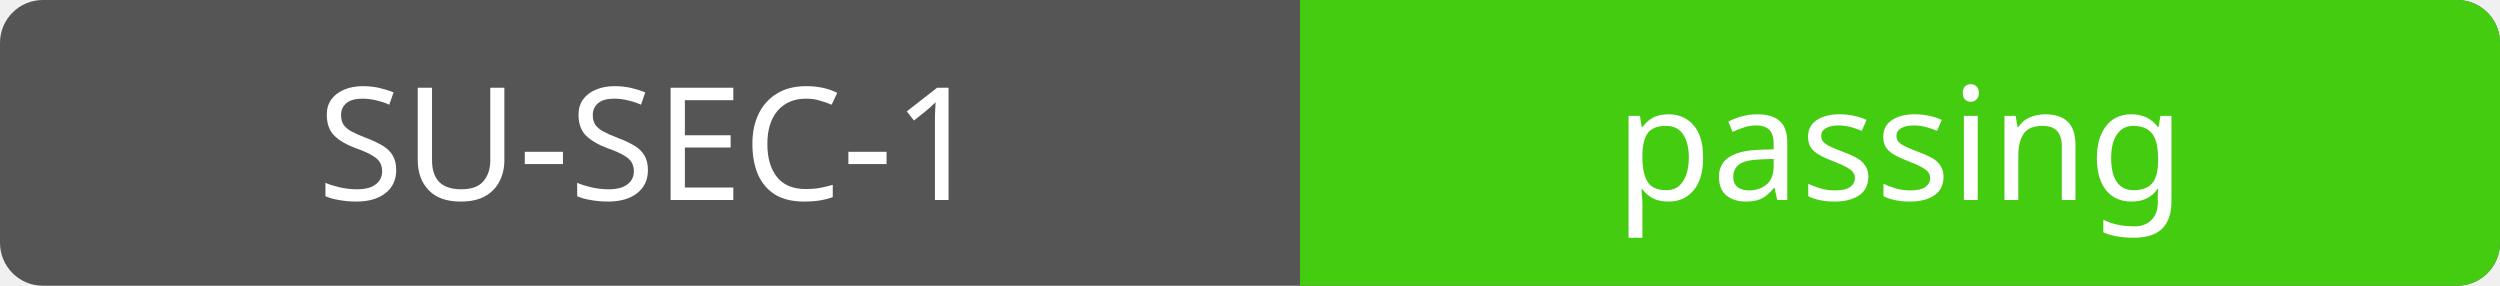
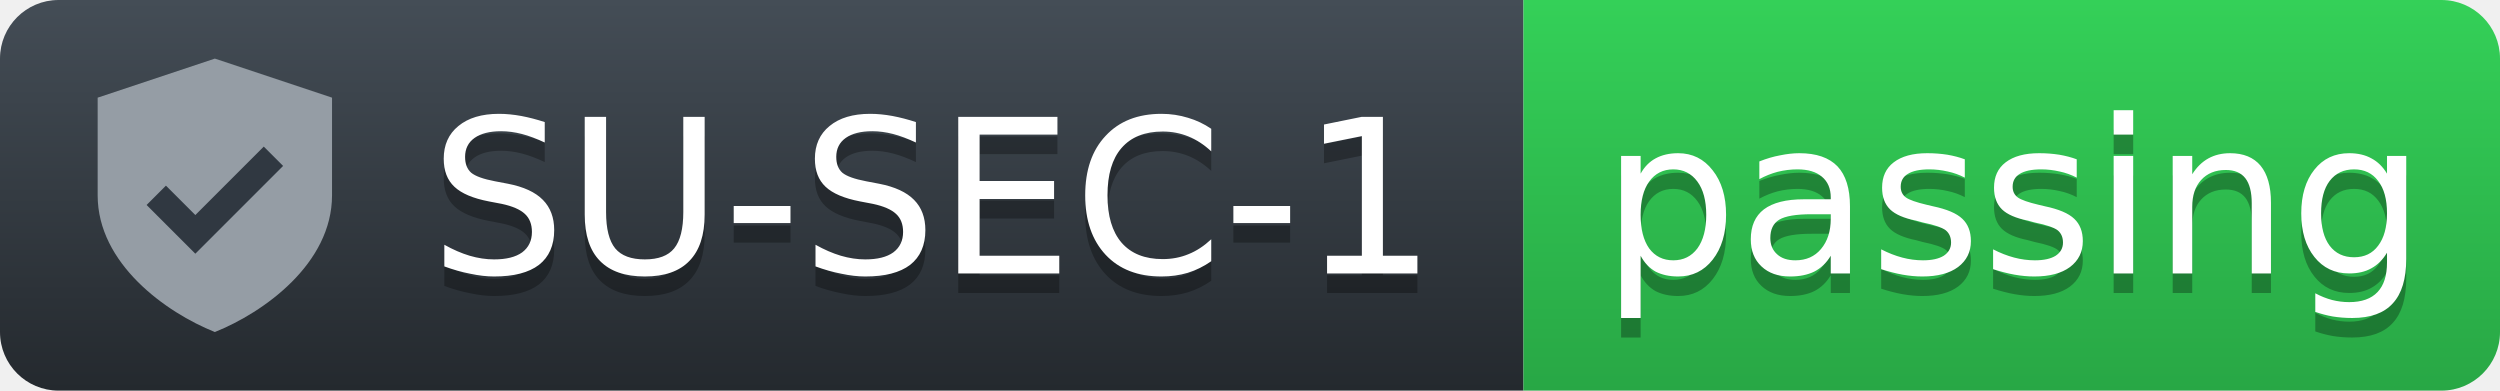
- <svg xmlns="http://www.w3.org/2000/svg" width="175" height="20" role="img" aria-label="SU-SEC-1: passing">
-   <rect width="175" height="20" rx="3" fill="#555" />
-   <path fill="#4c1" d="M91 0h81a3 3 0 0 1 3 3v14a3 3 0 0 1-3 3H91z" />
-   <g fill="#fff" text-anchor="middle" font-family="Verdana,Geneva,sans-serif" font-size="11">
-     <text x="45.5" y="14">SU-SEC-1</text>
-     <text x="133" y="14">passing</text>
+ <svg xmlns="http://www.w3.org/2000/svg" width="128" height="20" role="img" aria-label="SU-SEC-1: passing">
+   <defs>
+     <linearGradient id="label" x2="0" y2="100%">
+       <stop stop-color="#444D56" />
+       <stop offset="1" stop-color="#24292E" />
+     </linearGradient>
+     <linearGradient id="state" x2="0" y2="100%">
+       <stop stop-color="#34D058" />
+       <stop offset="1" stop-color="#28A745" />
+     </linearGradient>
+     <clipPath id="badge">
+       <rect width="128" height="20" rx="3" />
+     </clipPath>
+   </defs>
+   <g clip-path="url(#badge)">
+     <path fill="url(#label)" d="M0 0h78 v20H0z" />
+     <path fill="url(#state)" d="M78 0h50 v20H78 z" />
+   </g>
+   <path fill="#959DA5" d="M11 3 5 5v5c0 3.5 3.5 6 6 7 2.5-1 6-3.5 6-7V5z" />
+   <path fill="none" stroke="#303841" stroke-width="1.4" d="m8 10 2 2 4-4" />
+   <g font-family="'DejaVu Sans',Verdana,Geneva,sans-serif" font-size="11">
+     <g fill="#010101" fill-opacity=".3" aria-hidden="true">
+       <text x="22" y="15">SU-SEC-1</text>
+       <text x="82" y="15">passing</text>
+     </g>
+     <g fill="#fff">
+       <text x="22" y="14">SU-SEC-1</text>
+       <text x="82" y="14">passing</text>
+     </g>
  </g>
</svg>
